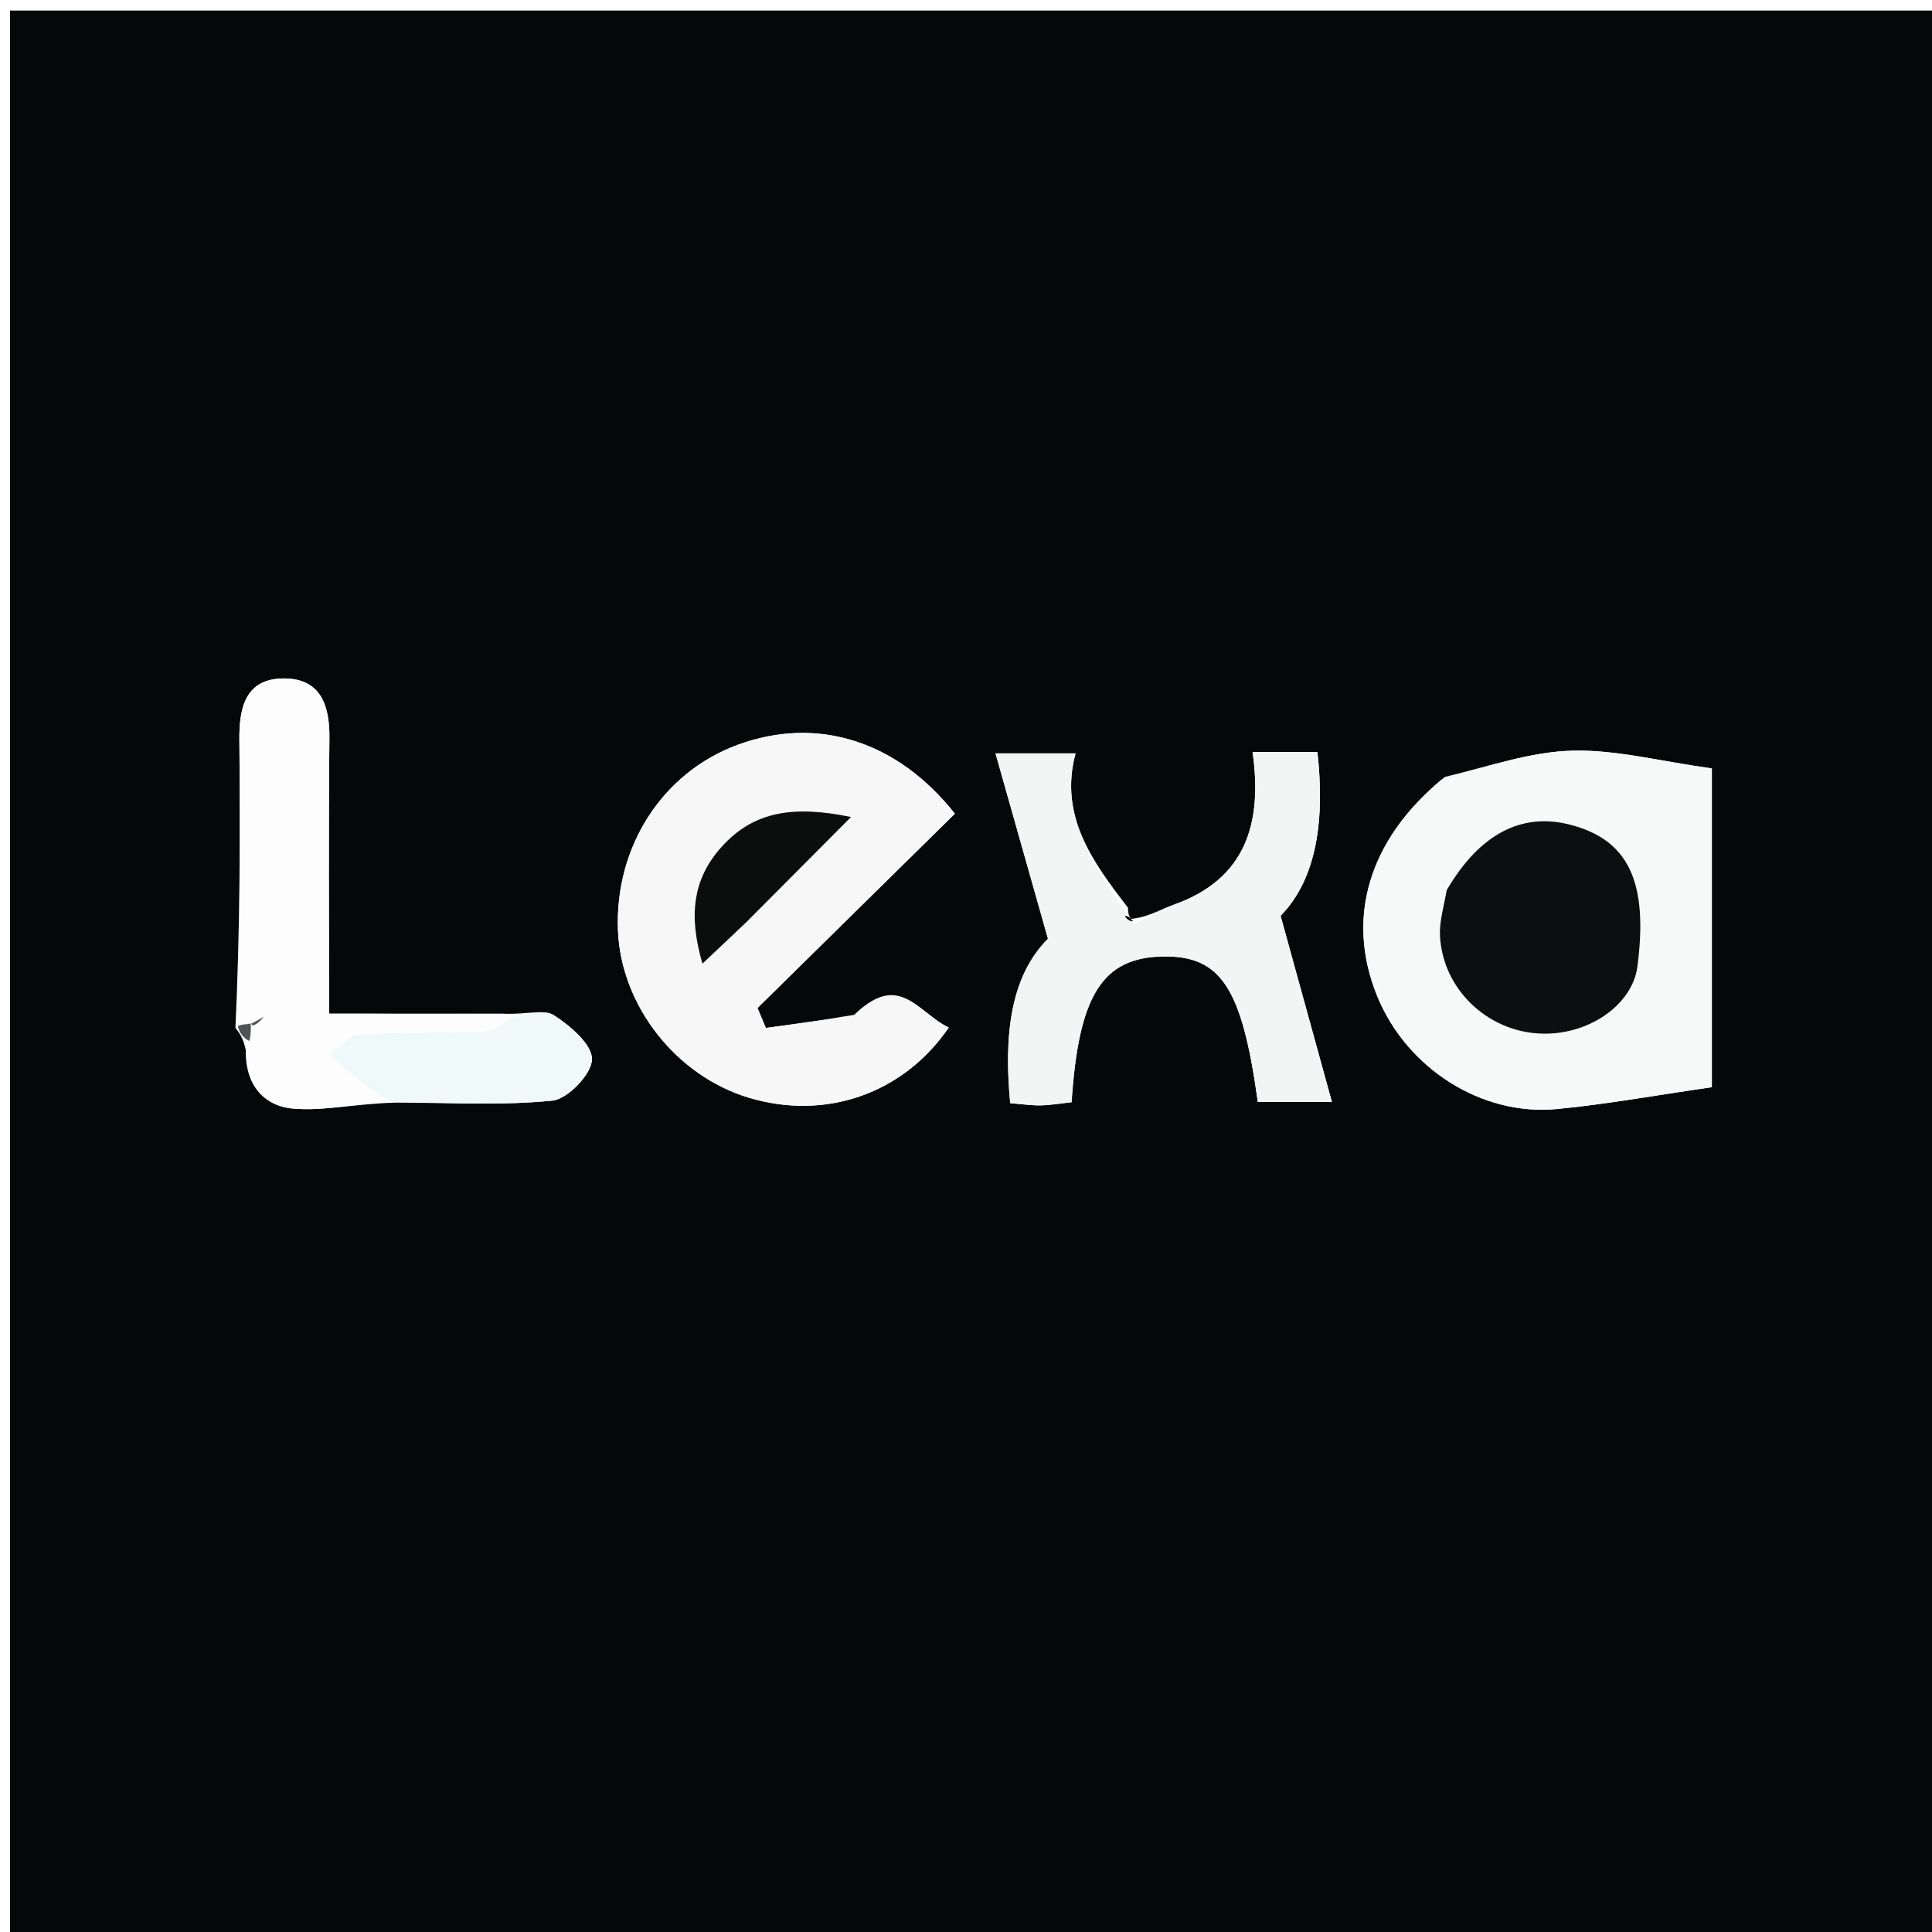
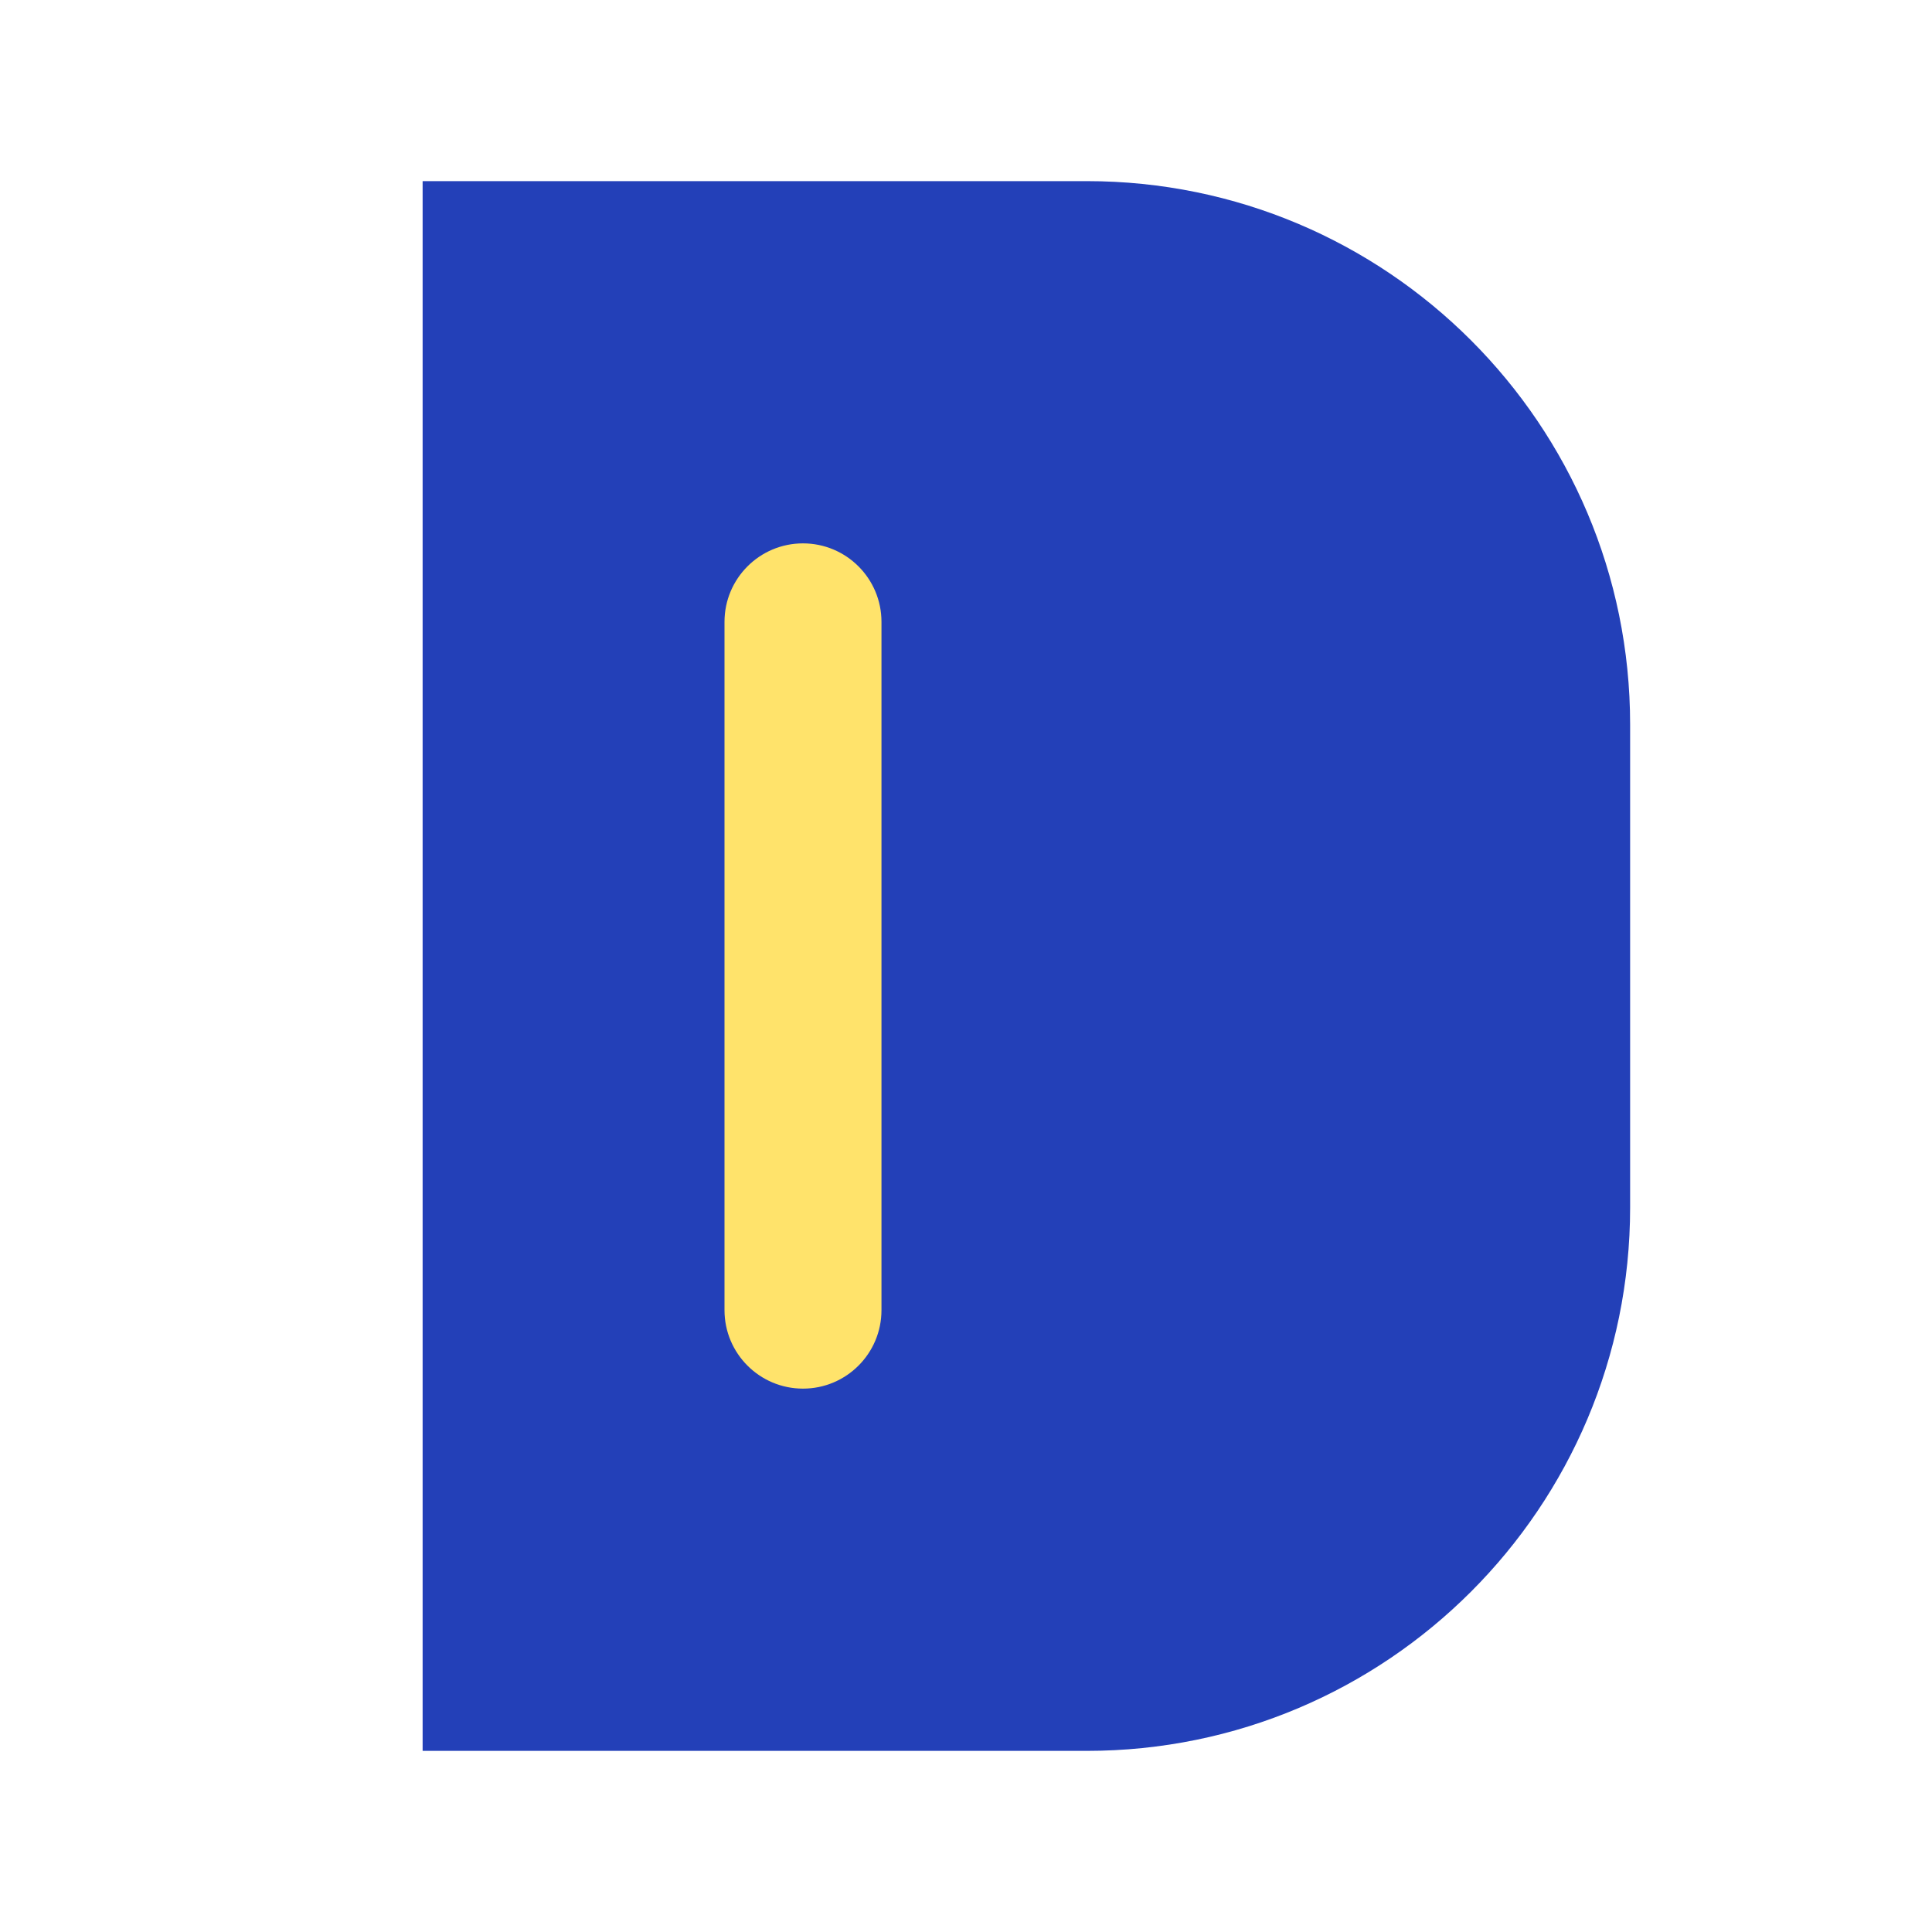
- <svg xmlns="http://www.w3.org/2000/svg" version="1.1" id="Layer_1" x="0px" y="0px" width="100%" viewBox="0 0 200 200" enable-background="new 0 0 200 200" xml:space="preserve">
-   <path fill="#040809" opacity="1" stroke="none" d=" M109,201   C72.689,201 36.878,201 1.034,201   C1.034,134.397 1.034,67.795 1.034,1.096   C67.561,1.096 134.122,1.096 200.841,1.096   C200.841,67.666 200.841,134.333 200.841,201   C170.462,201 139.981,201 109,201  M24.371,106.394   C24.784,106.934 25.197,107.474 25.444,108.724   C25.366,112.16 27.175,114.5 30.391,114.766   C33.549,115.028 36.792,114.259 40.915,114.144   C46.343,114.143 51.805,114.477 57.179,113.937   C58.778,113.776 61.257,111.178 61.281,109.664   C61.306,108.118 59.031,106.187 57.332,105.093   C56.312,104.436 54.468,105.057 52.072,104.936   C45.929,104.936 39.786,104.936 34.064,104.936   C34.064,95.207 33.996,85.813 34.1,76.421   C34.139,72.95 33.155,70.215 29.35,70.234   C25.443,70.255 24.75,73.207 24.781,76.558   C24.874,86.38 24.846,96.203 24.371,106.394  M117.094,95.121   C116.947,94.967 116.8,94.812 116.758,93.945   C113.076,89.206 109.608,84.387 111.342,77.988   C108.643,77.988 106.59,77.988 103.053,77.988   C104.928,84.615 106.582,90.458 108.485,97.182   C104.528,101.13 103.925,107.352 104.577,114.201   C105.831,114.297 106.798,114.449 107.76,114.425   C108.843,114.397 109.922,114.21 110.93,114.1   C111.66,102.954 114.149,99.1 120.444,99.015   C126.403,98.934 128.588,102.3 130.208,114.073   C132.28,114.073 134.334,114.073 137.879,114.073   C136.07,107.511 134.461,101.677 132.566,94.802   C136.423,90.875 137.132,84.575 136.377,77.848   C133.945,77.848 132.025,77.848 129.667,77.848   C130.709,85.224 128.978,91 121.515,93.655   C120.118,94.152 118.83,94.957 117.094,95.121  M88.306,105.184   C85.298,105.594 82.29,106.003 79.282,106.413   C78.993,105.725 78.704,105.037 78.415,104.349   C85.23,97.64 92.045,90.931 98.849,84.233   C92.888,76.694 84.609,74.074 76.352,77.11   C68.588,79.964 63.639,87.634 63.97,96.297   C64.267,104.067 69.971,111.366 77.519,113.634   C85.45,116.017 93.497,113.249 98.219,106.366   C95.254,105.045 93.019,100.399 88.306,105.184  M149.287,80.654   C141.667,86.954 139.258,95.057 142.592,103.174   C145.635,110.58 153.367,115.56 161.177,114.806   C166.366,114.305 171.512,113.366 177.21,112.547   C177.21,107.34 177.21,101.729 177.21,96.118   C177.21,90.374 177.21,84.63 177.21,79.548   C171.829,78.802 167.277,77.593 162.76,77.71   C158.446,77.823 154.167,79.316 149.287,80.654  z" />
-   <path fill="#F7F7F7" opacity="1" stroke="none" d=" M88.678,105.009   C93.019,100.399 95.254,105.045 98.219,106.366   C93.497,113.249 85.45,116.017 77.519,113.634   C69.971,111.366 64.267,104.067 63.97,96.297   C63.639,87.634 68.588,79.964 76.352,77.11   C84.609,74.074 92.888,76.694 98.849,84.233   C92.045,90.931 85.23,97.64 78.415,104.349   C78.704,105.037 78.993,105.725 79.282,106.413   C82.29,106.003 85.298,105.594 88.678,105.009  M77.566,95.157   C80.87,91.838 84.173,88.52 88.099,84.576   C82.245,83.376 78.079,83.92 74.712,87.653   C71.656,91.04 71.291,94.856 72.716,99.756   C74.485,98.09 75.766,96.884 77.566,95.157  z" />
-   <path fill="#F7F8F8" opacity="1" stroke="none" d=" M149.58,80.428   C154.167,79.316 158.446,77.823 162.76,77.71   C167.277,77.593 171.829,78.802 177.21,79.548   C177.21,84.63 177.21,90.374 177.21,96.118   C177.21,101.729 177.21,107.34 177.21,112.547   C171.512,113.366 166.366,114.305 161.177,114.806   C153.367,115.56 145.635,110.58 142.592,103.174   C139.258,95.057 141.667,86.954 149.58,80.428  M149.638,92.518   C149.434,93.976 148.99,95.446 149.067,96.89   C149.358,102.377 153.929,106.748 159.437,106.995   C164.389,107.217 168.978,104.058 169.502,100.067   C170.656,91.272 168.569,86.899 162.483,85.358   C157.518,84.1 153.174,86.314 149.638,92.518  z" />
-   <path fill="#F3F4F4" opacity="1" stroke="none" d=" M117.492,95.62   C118.83,94.957 120.118,94.152 121.515,93.655   C128.978,91 130.709,85.224 129.667,77.848   C132.025,77.848 133.945,77.848 136.377,77.848   C137.132,84.575 136.423,90.875 132.566,94.802   C134.461,101.677 136.07,107.511 137.879,114.073   C134.334,114.073 132.28,114.073 130.208,114.073   C128.588,102.3 126.403,98.934 120.444,99.015   C114.149,99.1 111.66,102.954 110.93,114.1   C109.922,114.21 108.843,114.397 107.76,114.425   C106.798,114.449 105.831,114.297 104.577,114.201   C103.925,107.352 104.528,101.13 108.485,97.182   C106.582,90.458 104.928,84.615 103.053,77.988   C106.59,77.988 108.643,77.988 111.342,77.988   C109.608,84.387 113.076,89.206 116.495,94.467   C116.652,95.2 117.072,95.41 117.492,95.62  z" />
-   <path fill="#FDFDFD" opacity="1" stroke="none" d=" M39.997,113.942   C36.792,114.259 33.549,115.028 30.391,114.766   C27.175,114.5 25.366,112.16 25.734,108.117   C26,106.97 25.976,106.43 26.136,106.161   C26.646,106.039 26.971,105.645 27.295,105.251   C26.868,105.505 26.442,105.759 25.728,106.038   C25.249,106.051 25.057,106.038 24.866,106.026   C24.846,96.203 24.874,86.38 24.781,76.558   C24.75,73.207 25.443,70.255 29.35,70.234   C33.155,70.215 34.139,72.95 34.1,76.421   C33.996,85.813 34.064,95.207 34.064,104.936   C39.786,104.936 45.929,104.936 52.462,105.364   C51.872,106.145 50.904,106.769 49.913,106.806   C45.693,106.965 41.458,106.809 37.25,107.095   C36.151,107.17 35.133,108.422 34.077,109.134   C35.015,109.958 35.929,110.812 36.898,111.597   C37.903,112.413 38.962,113.163 39.997,113.942  z" />
-   <path fill="#EFF9F9" opacity="1" stroke="none" d=" M40.456,114.043   C38.962,113.163 37.903,112.413 36.898,111.597   C35.929,110.812 35.015,109.958 34.077,109.134   C35.133,108.422 36.151,107.17 37.25,107.095   C41.458,106.809 45.693,106.965 49.913,106.806   C50.904,106.769 51.872,106.145 52.923,105.448   C54.468,105.057 56.312,104.436 57.332,105.093   C59.031,106.187 61.306,108.118 61.281,109.664   C61.257,111.178 58.778,113.776 57.179,113.937   C51.805,114.477 46.343,114.143 40.456,114.043  z" />
-   <path fill="#515254" opacity="1" stroke="none" d=" M25.951,105.89   C25.976,106.43 26,106.97 25.817,107.762   C25.197,107.474 24.784,106.934 24.618,106.21   C25.057,106.038 25.249,106.051 25.708,106.009   C25.976,105.955 25.951,105.89 25.951,105.89  z" />
-   <path fill="#0B0E0D" opacity="1" stroke="none" d=" M77.306,95.417   C75.766,96.884 74.485,98.09 72.716,99.756   C71.291,94.856 71.656,91.04 74.712,87.653   C78.079,83.92 82.245,83.376 88.099,84.576   C84.173,88.52 80.87,91.838 77.306,95.417  z" />
-   <path fill="#0C0F0F" opacity="1" stroke="none" d=" M149.766,92.145   C153.174,86.314 157.518,84.1 162.483,85.358   C168.569,86.899 170.656,91.272 169.502,100.067   C168.978,104.058 164.389,107.217 159.437,106.995   C153.929,106.748 149.358,102.377 149.067,96.89   C148.99,95.446 149.434,93.976 149.766,92.145  z" />
-   <path fill="#040809" opacity="1" stroke="none" d=" M117.293,95.371   C117.072,95.41 116.652,95.2 116.443,94.824   C116.8,94.812 116.947,94.967 117.293,95.371  z" />
-   <path fill="#515254" opacity="1" stroke="none" d=" M25.995,105.984   C26.442,105.759 26.868,105.505 27.295,105.251   C26.971,105.645 26.646,106.039 26.136,106.161   C25.951,105.89 25.976,105.955 25.995,105.984  z" />
+ <svg xmlns="http://www.w3.org/2000/svg" viewBox="0 0 32 32">
+   <path d="M7 3h11a9 9 0 0 1 9 9v8a9 9 0 0 1-9 9H7z" fill="#2340B8" />
+   <rect x="12" y="9" width="2.6" height="14" rx="1.3" fill="#FFE36B" />
</svg>
